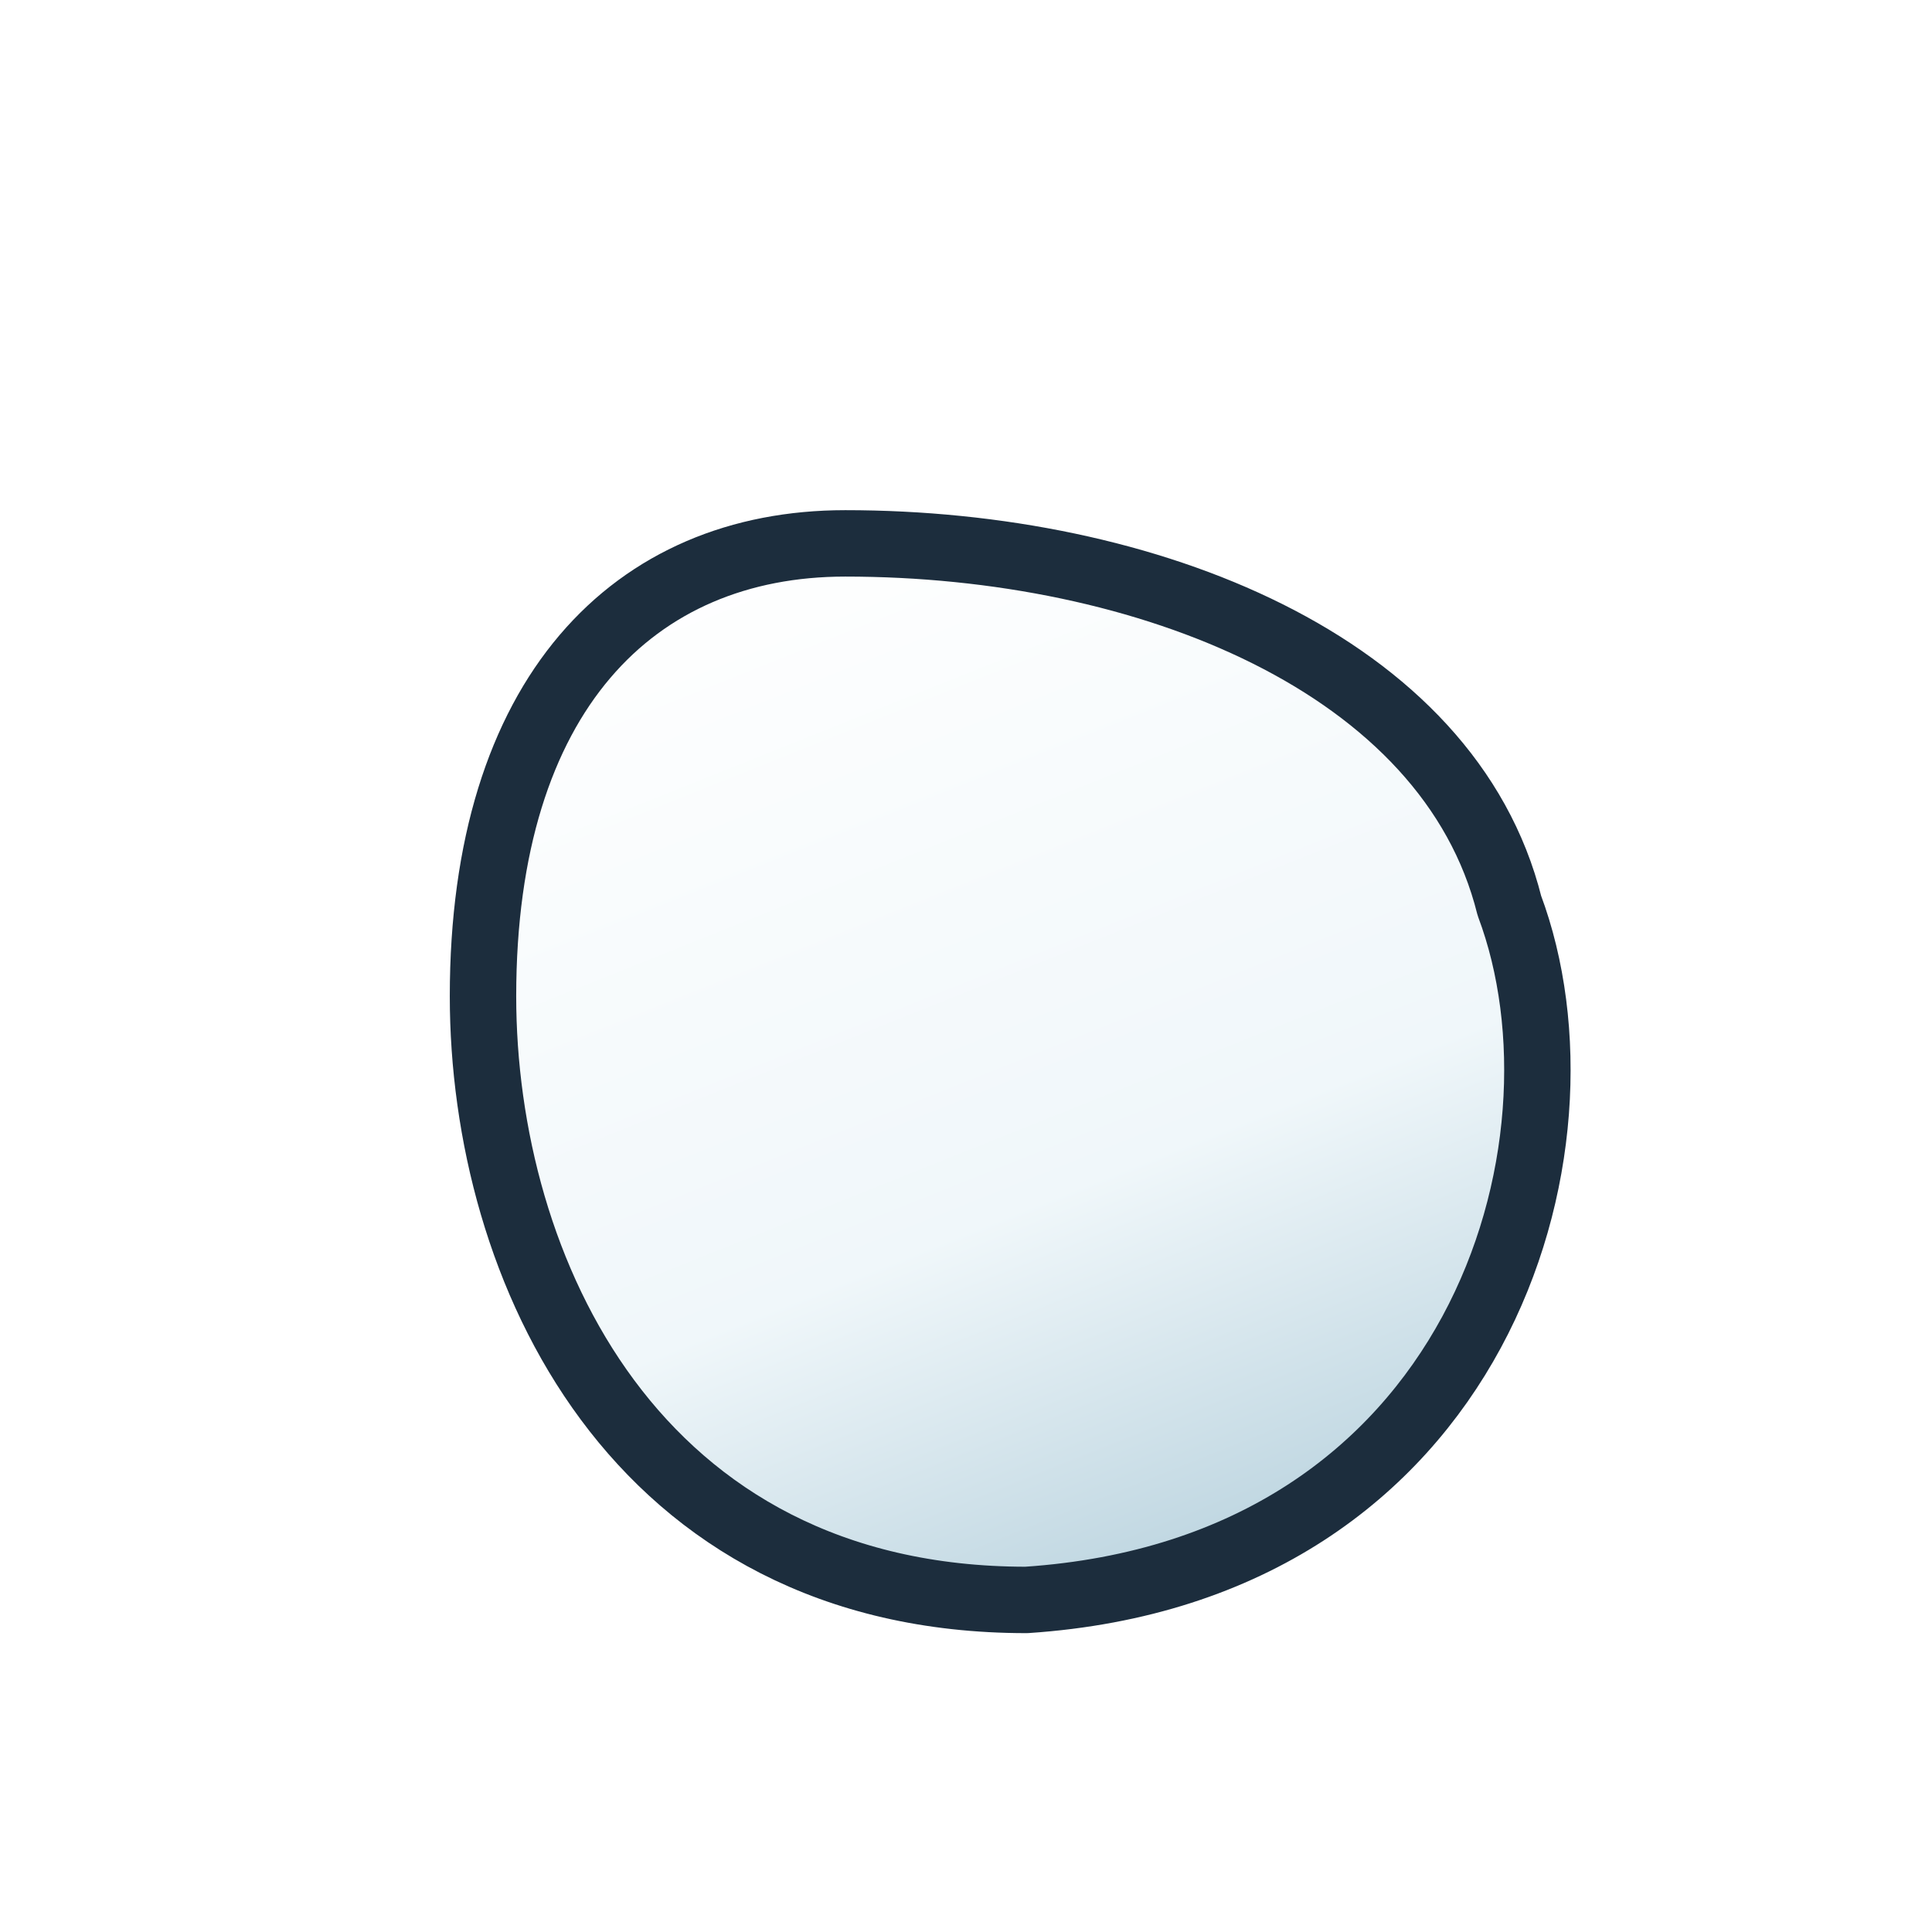
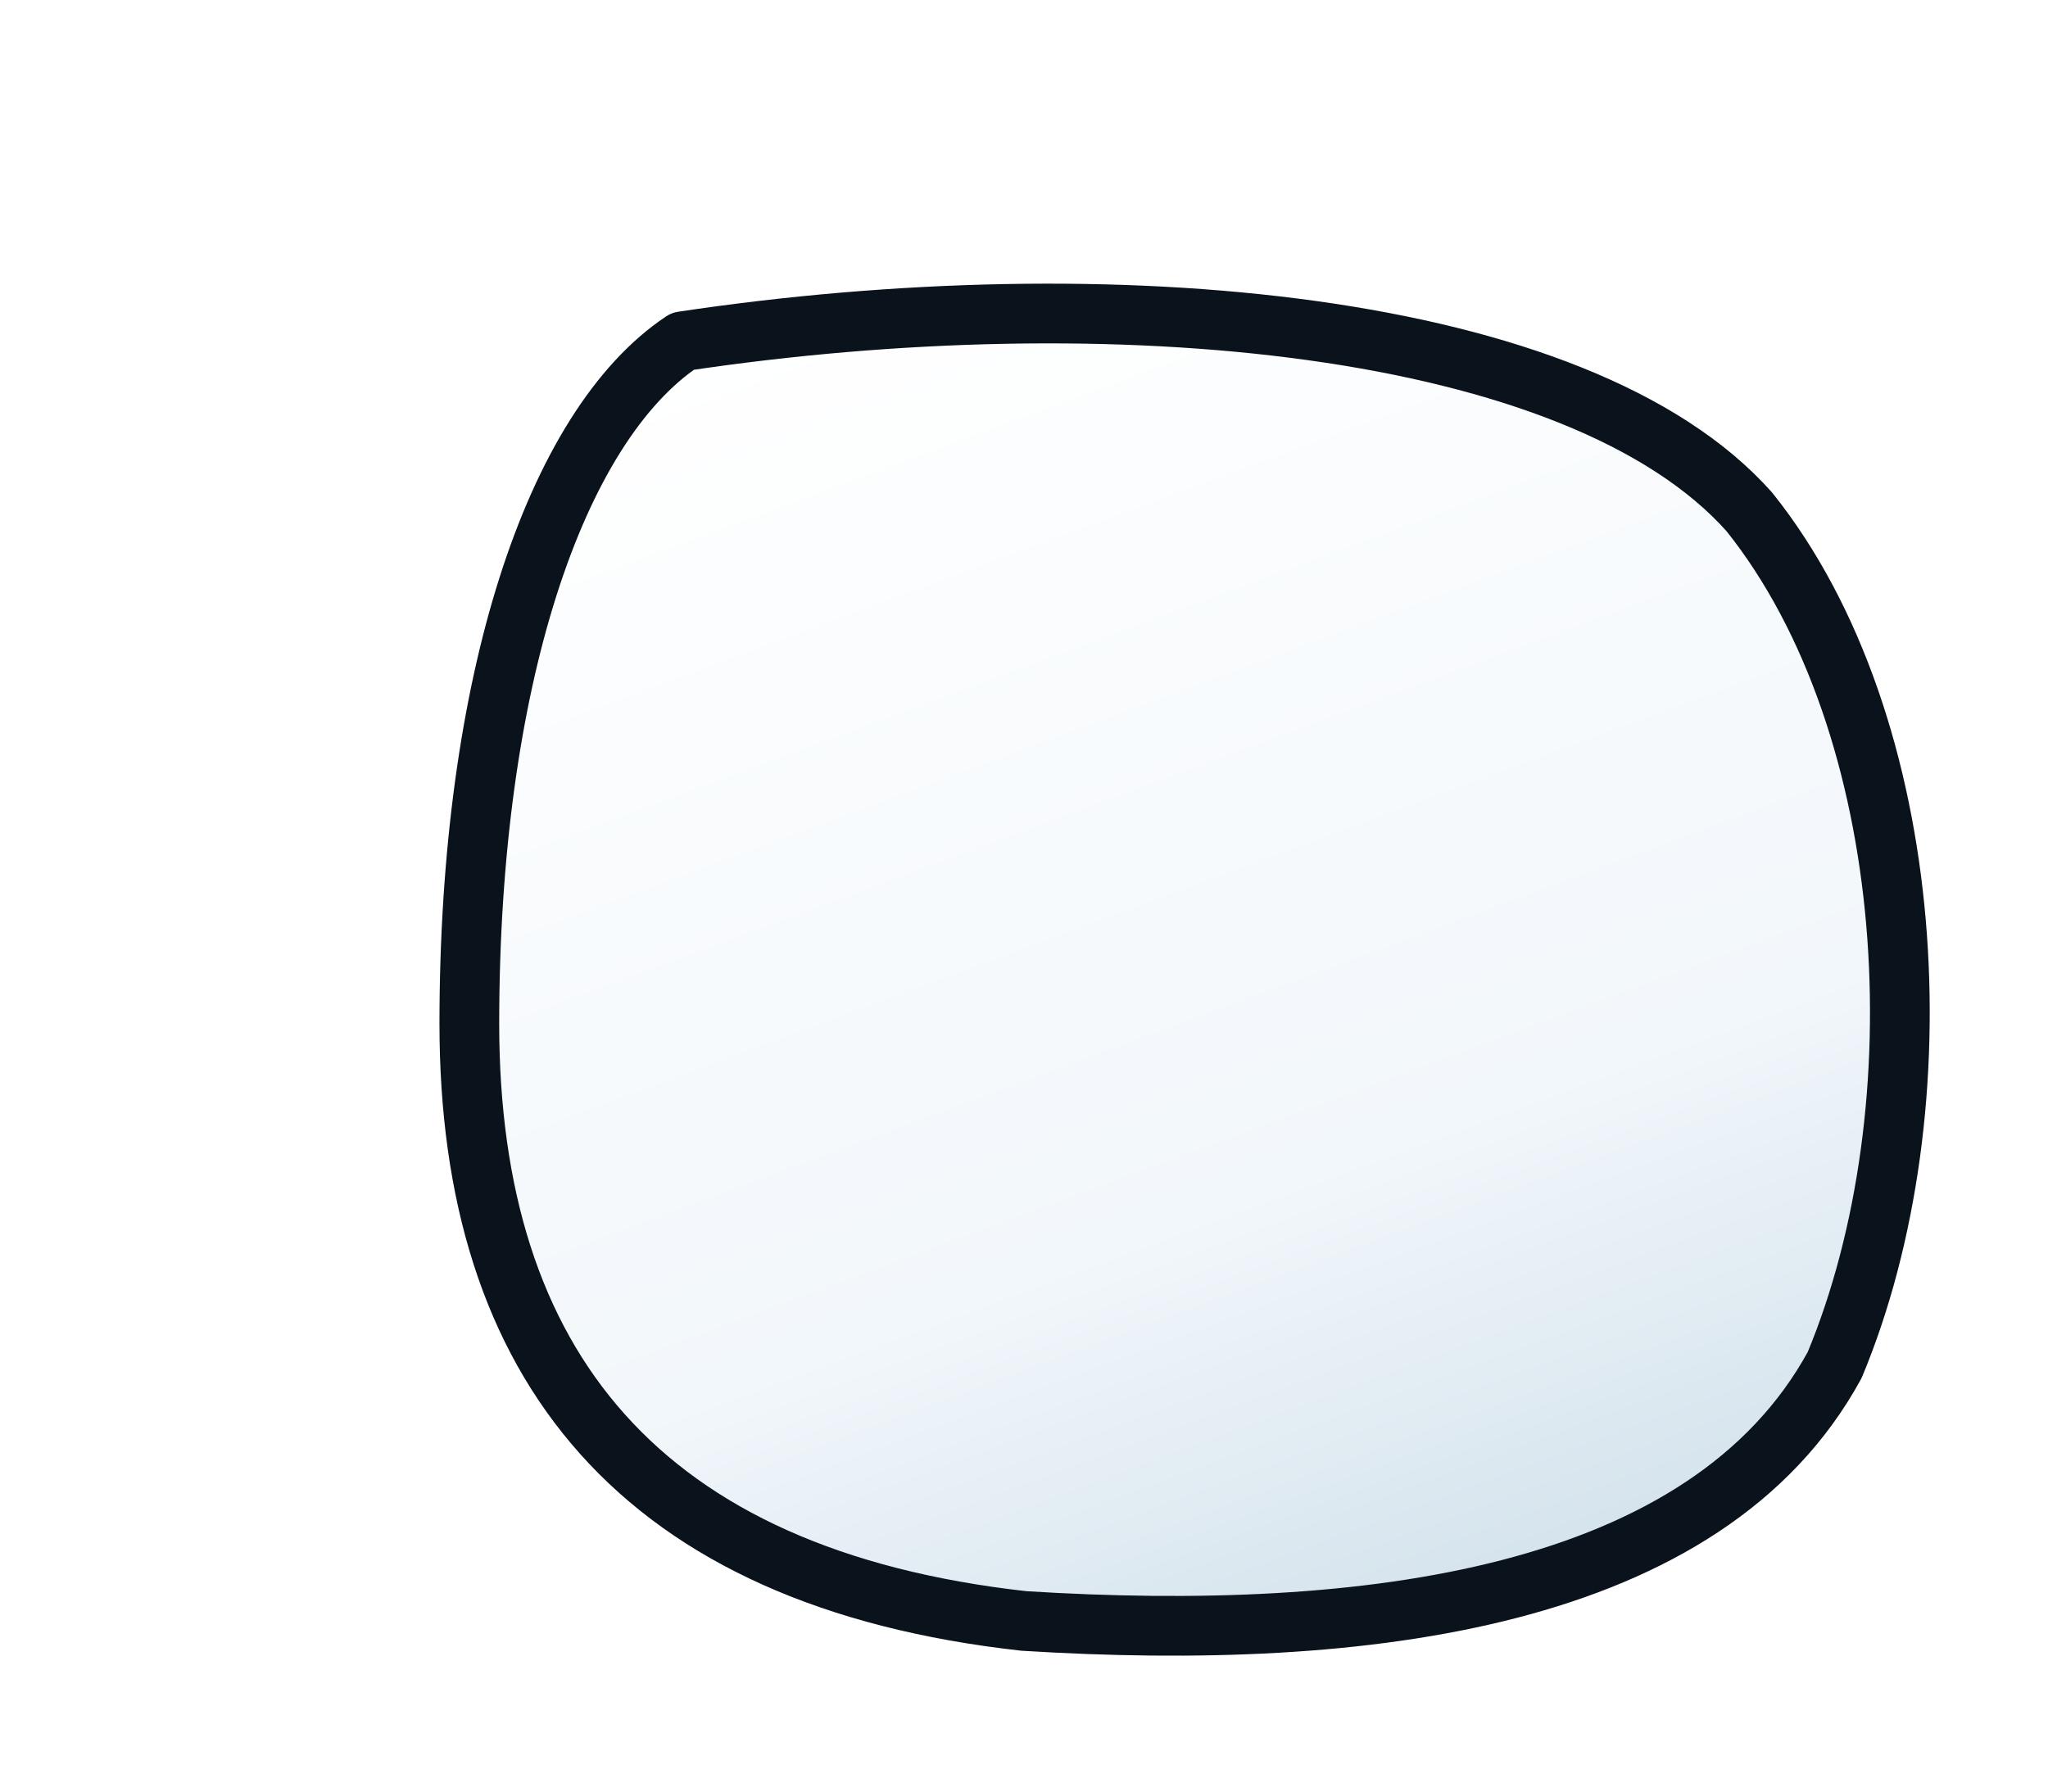
- <svg xmlns="http://www.w3.org/2000/svg" width="64" height="64" viewBox="0 0 64 64">
+ <svg xmlns="http://www.w3.org/2000/svg" width="96" height="84" viewBox="0 0 96 84">
  <defs>
-     <linearGradient id="bellyGrad" x1="0.2" y1="0" x2="0.6" y2="1">
+     <linearGradient id="bellyGrad" x1="0.2" y1="0.0" x2="0.6" y2="1.0">
      <stop offset="0%" stop-color="#ffffff" />
-       <stop offset="65%" stop-color="#f0f7fa" />
-       <stop offset="100%" stop-color="#bdd5e0" />
+       <stop offset="70%" stop-color="#f2f7fb" />
+       <stop offset="100%" stop-color="#d6e4ed" />
    </linearGradient>
  </defs>
-   <path d="M 28,18 C 38,18 48,22 50,30 C 53,38 49,52 34,53 C 21,53 16,42 16,33 C 16,23 21,18 28,18 Z" fill="url(#bellyGrad)" stroke="#1c2d3d" stroke-width="2.2" stroke-linejoin="round" />
+   <path d="M 32,16            C 52,13 74,15 82,24            C 90,34 91,52 86,64            C 80,75 64,77 48,76            C 30,74 22,64 22,48            C 22,32 26,20 32,16 Z" fill="url(#bellyGrad)" stroke="#0a121c" stroke-width="2.8" stroke-linejoin="round" />
</svg>
